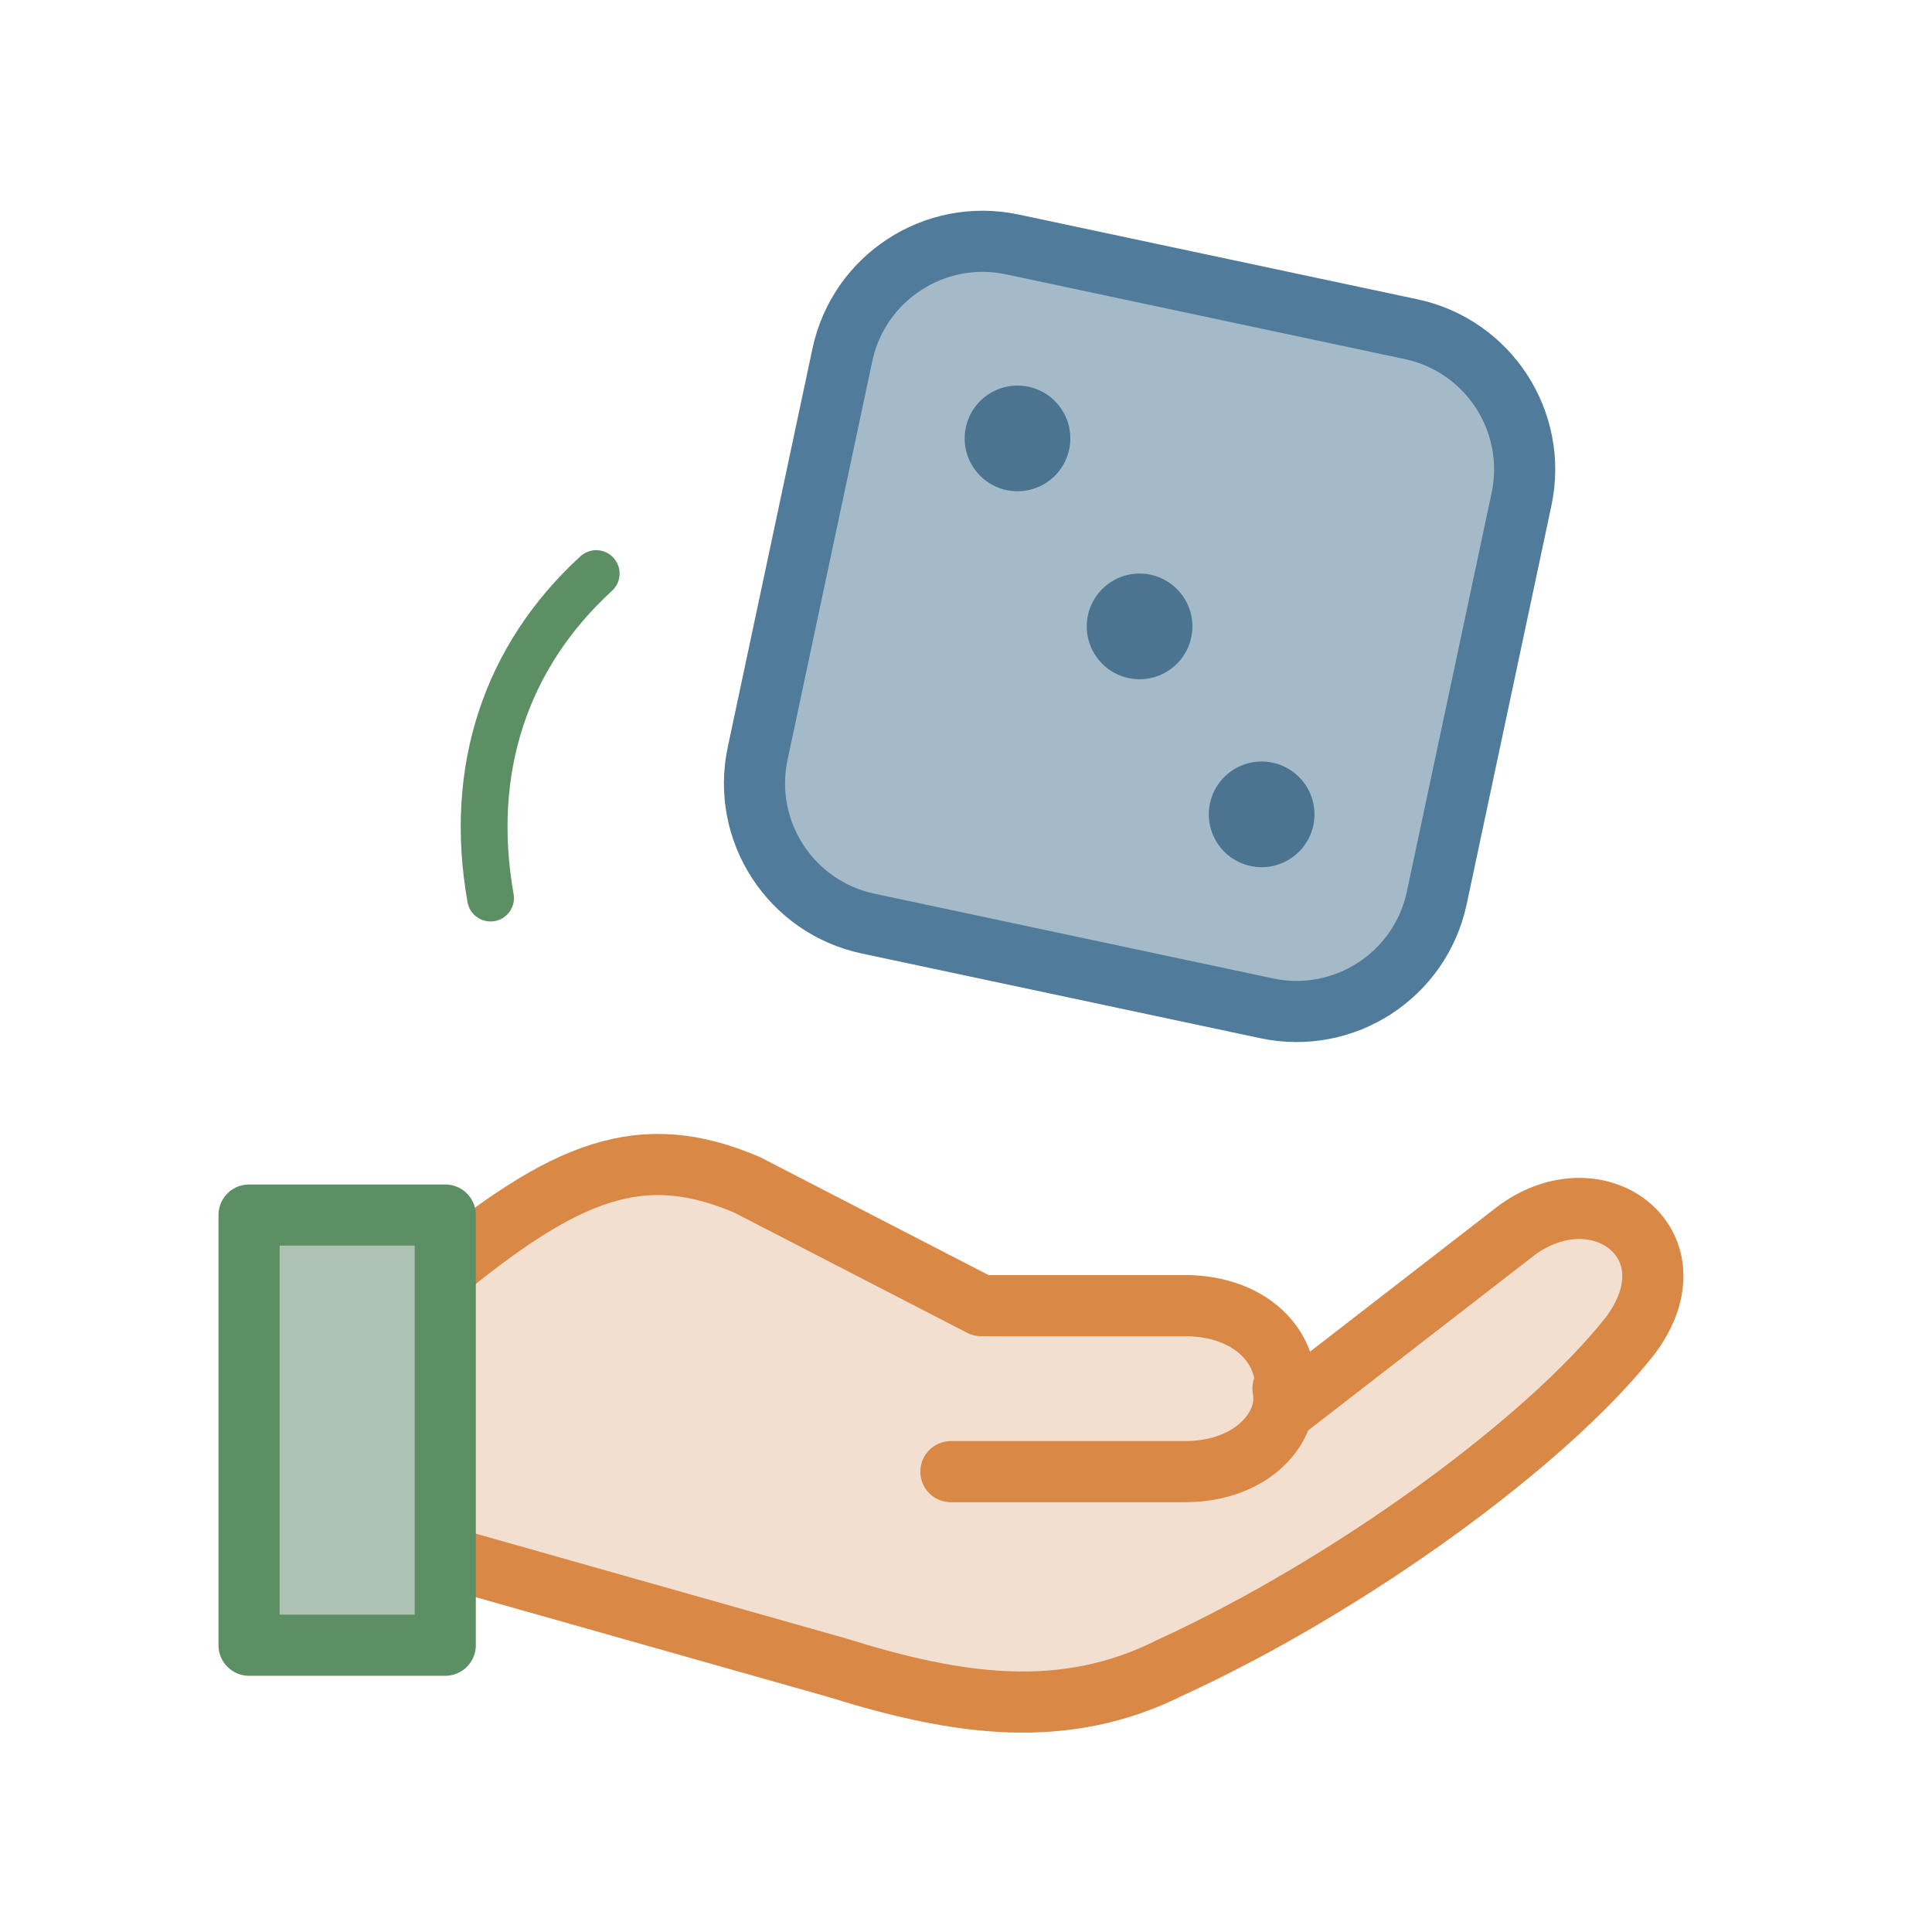
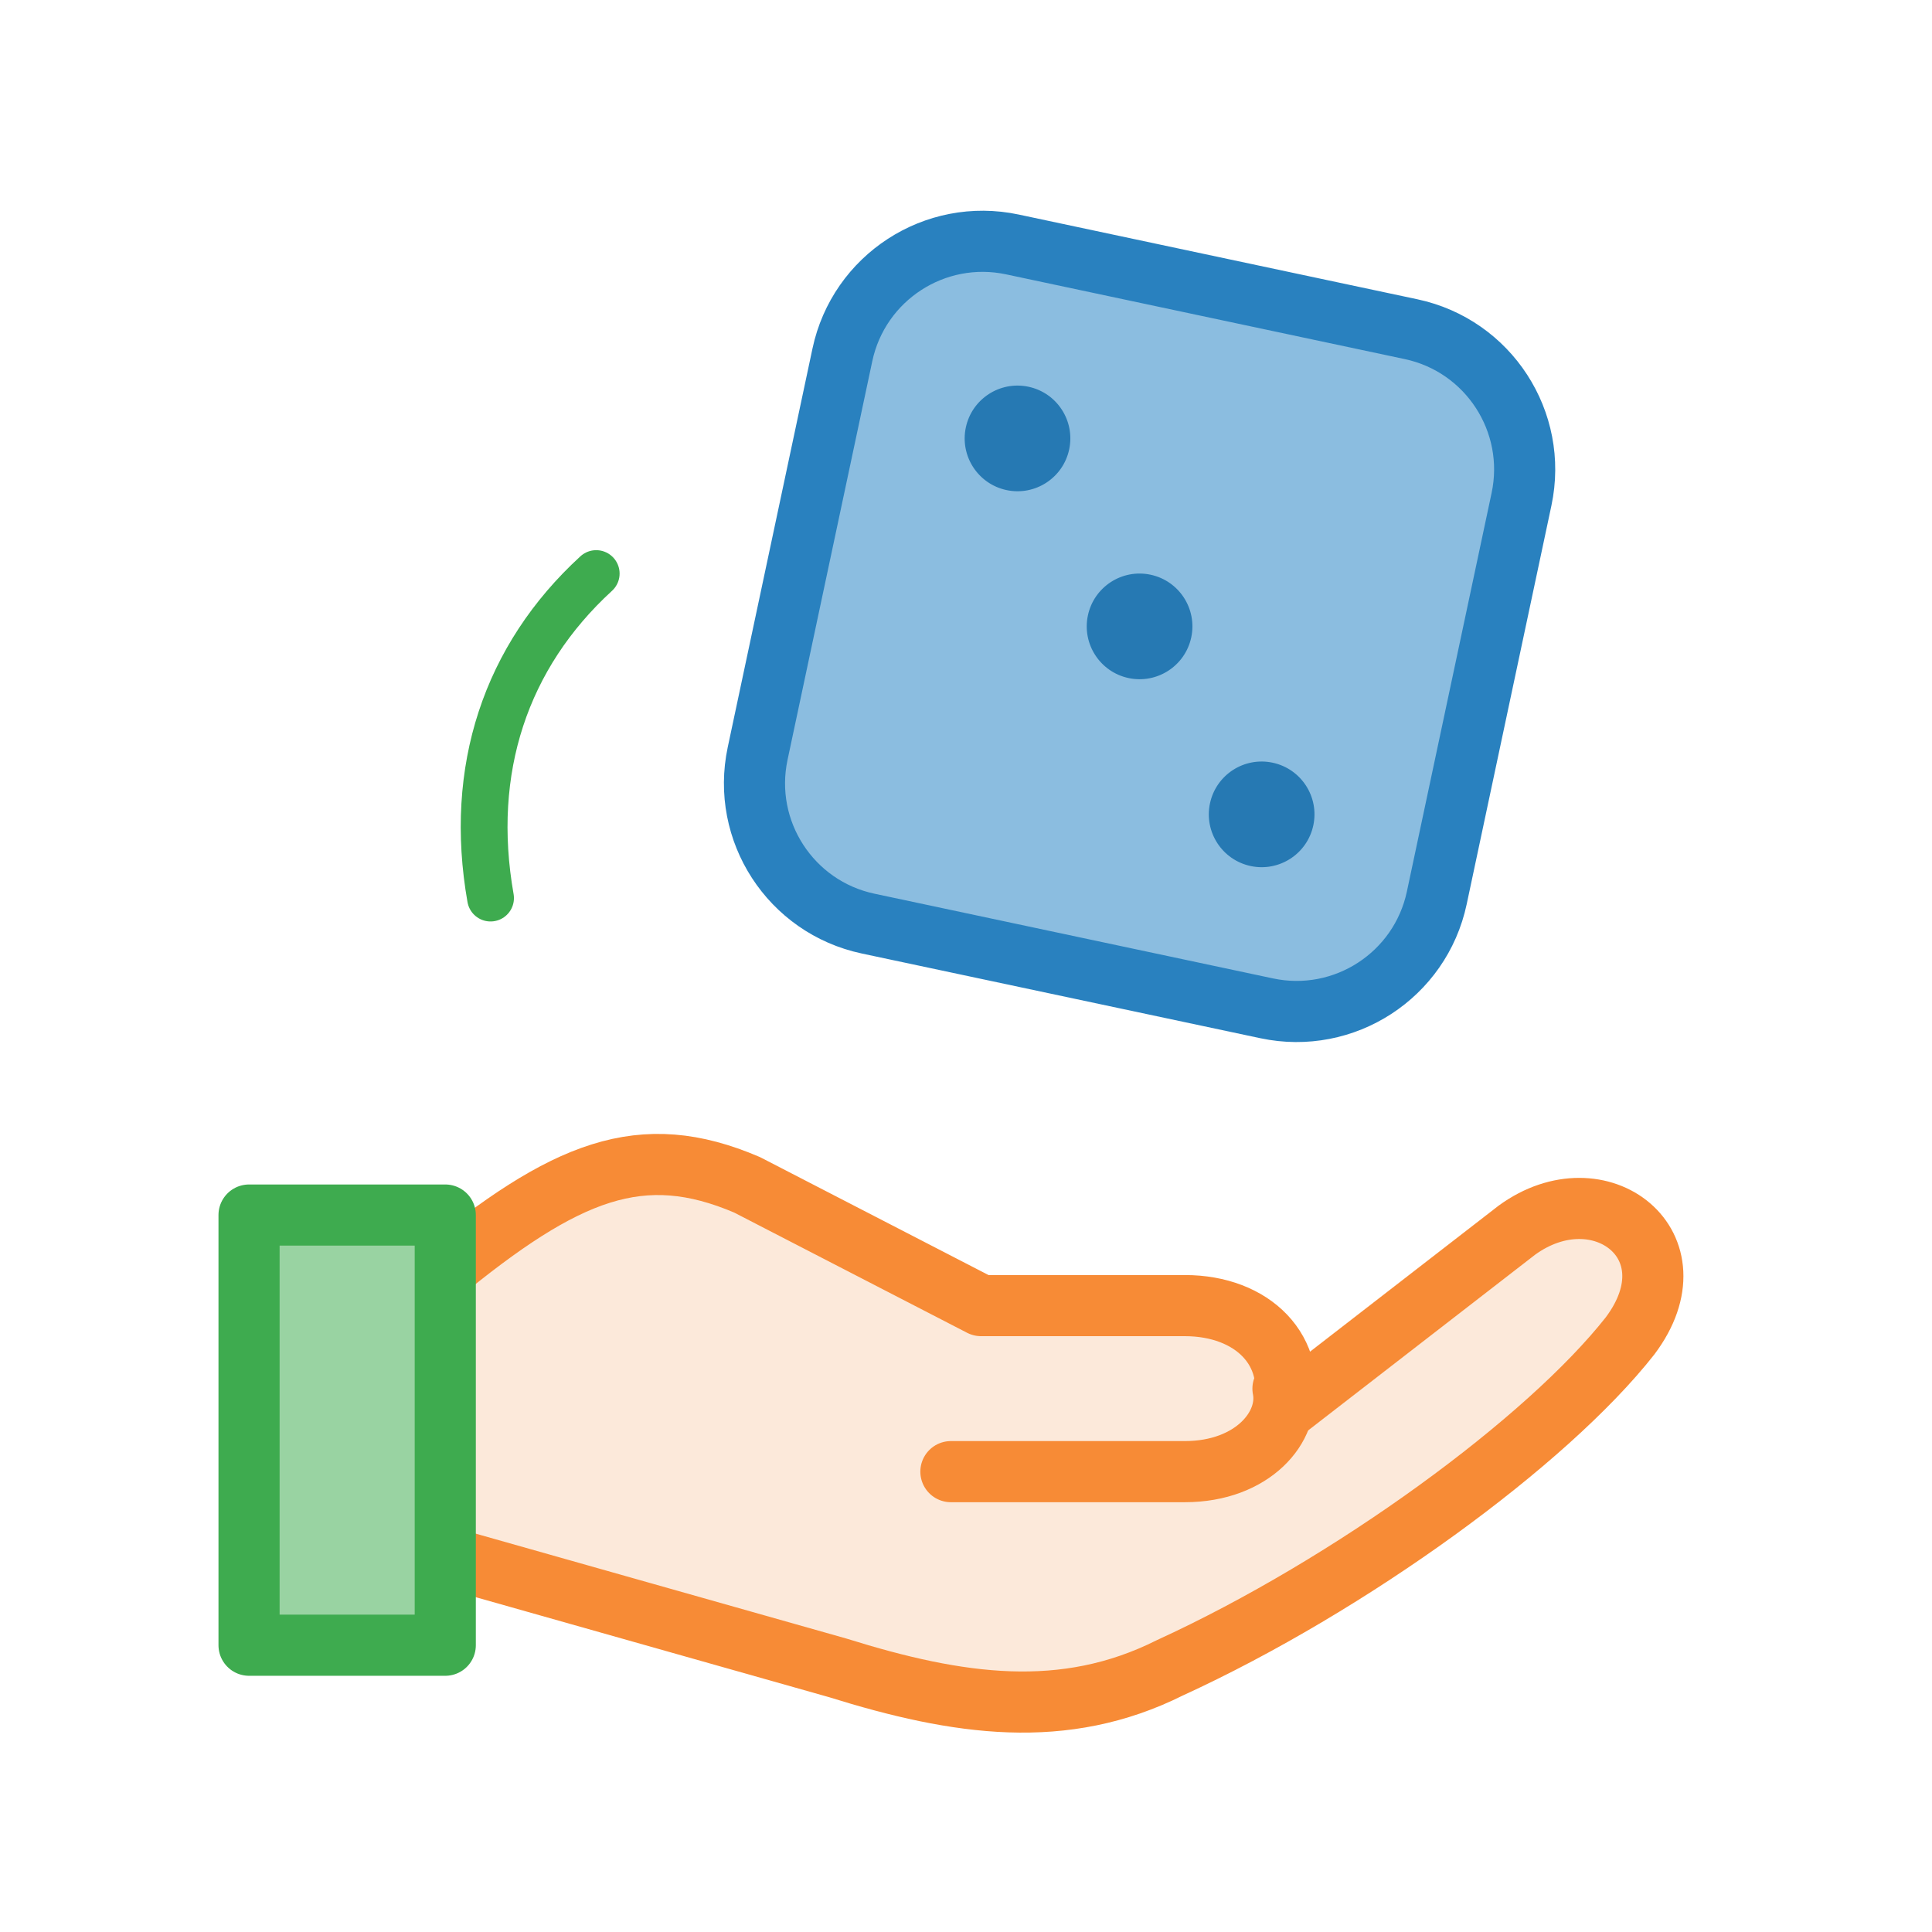
<svg xmlns="http://www.w3.org/2000/svg" viewBox="0 0 256 256" width="256" height="256" role="img" aria-labelledby="logo-title">
  <g stroke-width="13" stroke-linecap="round" stroke-linejoin="round">
    <g transform="rotate(12 151 83)">
-       <rect x="105" y="37" width="92" height="92" rx="19" fill="#a5bac9" stroke="#507b9b" stroke-width="8.1" />
+       <rect x="105" y="37" width="92" height="92" rx="19" fill="#8bbde0" stroke="#2981bf" stroke-width="8.1" />
      <g stroke="none">
-         <circle cx="130" cy="62" r="7" fill="#4b7491" stroke="none" stroke-width="13.0" />
-         <circle cx="151" cy="83" r="7" fill="#4b7491" stroke="none" stroke-width="13.0" />
-         <circle cx="172" cy="104" r="7" fill="#4b7491" stroke="none" stroke-width="13.0" />
+         <circle cx="130" cy="62" r="7" fill="#2679b3" stroke="none" stroke-width="13.0" />
+         <circle cx="151" cy="83" r="7" fill="#2679b3" stroke="none" stroke-width="13.0" />
+         <circle cx="172" cy="104" r="7" fill="#2679b3" stroke="none" stroke-width="13.0" />
      </g>
    </g>
-     <path d="M58 169 C75 155 85 151 99 157 L130 173 H157 C166 173 172 179 170 187 L201 163 C212 155 225 165 216 177 C205 191 179 210 155 221 C141 228 127 226 111 221 L58 206 Z" fill="#f3dfcf" stroke="#da8846" stroke-width="8.1" />
-     <path d="M126 195 H157 C166 195 171 189 170 184" fill="none" stroke="#da8846" stroke-width="8.1" />
-     <path d="M33 161 H59 V218 H33 Z" fill="#aec2b1" stroke="#5d8f64" stroke-width="8.1" />
-     <path d="M65 119 C62 102 67 87 79 76" fill="none" stroke-width="6.2" stroke="#5d8f64" />
+     <path d="M58 169 C75 155 85 151 99 157 L130 173 H157 C166 173 172 179 170 187 L201 163 C212 155 225 165 216 177 C205 191 179 210 155 221 C141 228 127 226 111 221 L58 206 Z" fill="#fce9da" stroke="#f78b36" stroke-width="8.1" />
+     <path d="M126 195 H157 C166 195 171 189 170 184" fill="none" stroke="#f78b36" stroke-width="8.1" />
+     <path d="M33 161 H59 V218 H33 Z" fill="#99d3a2" stroke="#3eab4f" stroke-width="8.1" />
+     <path d="M65 119 C62 102 67 87 79 76" fill="none" stroke-width="6.2" stroke="#3eab4f" />
  </g>
</svg>
